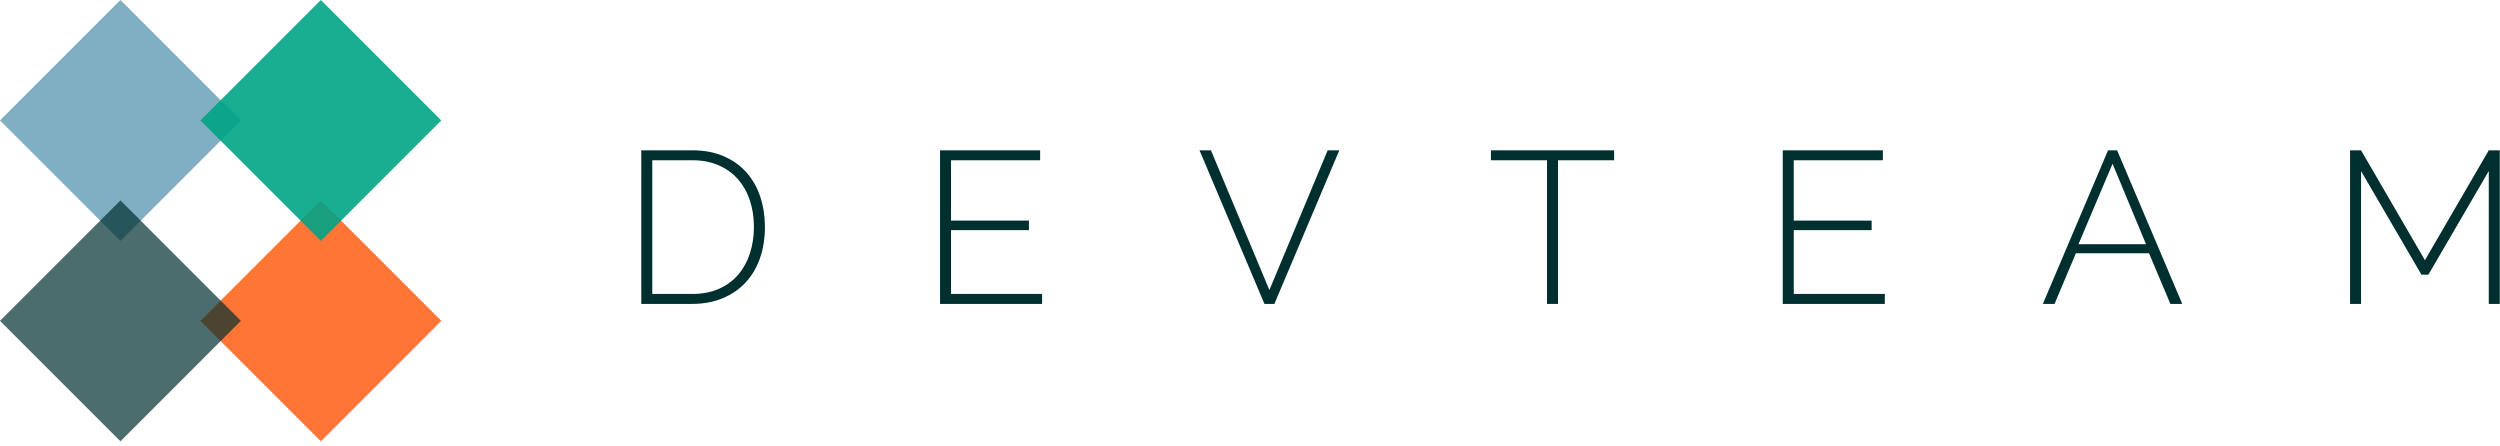
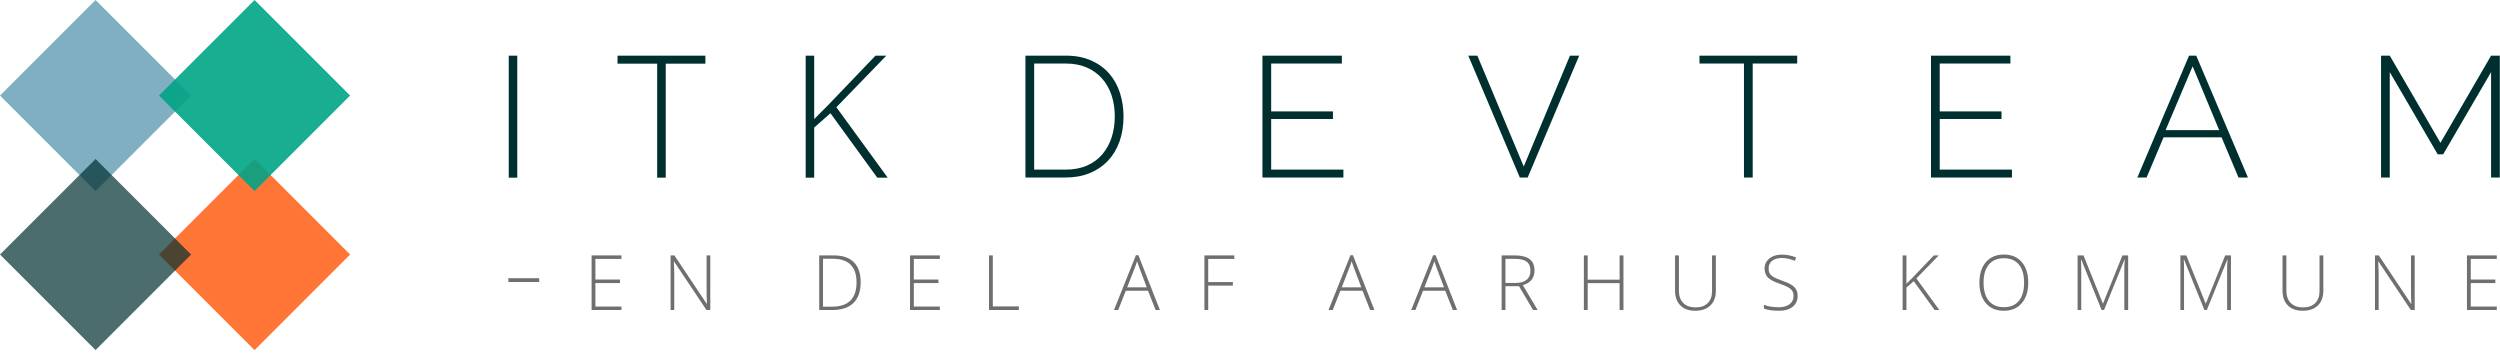
- <svg xmlns="http://www.w3.org/2000/svg" width="499" height="89" viewBox="0 0 499 89">
-   <path d="M128 60.66V30h10.163c2.412 0 4.53.403 6.352 1.21 1.823.805 3.338 1.9 4.543 3.28 1.206 1.383 2.11 3.002 2.713 4.86.604 1.856.906 3.835.906 5.937 0 2.33-.338 4.44-1.012 6.326-.675 1.885-1.644 3.498-2.907 4.836-1.263 1.338-2.792 2.374-4.586 3.108-1.794.735-3.796 1.102-6.007 1.102H128zm22.48-15.373c0-1.93-.273-3.707-.82-5.333-.544-1.627-1.34-3.03-2.39-4.21-1.047-1.18-2.33-2.102-3.853-2.764-1.522-.663-3.273-.994-5.254-.994h-7.967v26.687h7.967c2.01 0 3.783-.338 5.32-1.015 1.535-.676 2.82-1.62 3.853-2.828 1.033-1.21 1.816-2.627 2.347-4.254.53-1.626.797-3.39.797-5.29zM208 58.673v1.987h-20.37V30h19.98v1.986h-17.784v12.048h15.546v1.9h-15.546v12.74H208zM241.703 30l11.67 27.896L265.002 30h2.325l-12.962 30.66h-1.98L239.42 30h2.284zm80.472 1.986H310.98V60.66h-2.197V31.986h-11.196V30h24.59v1.986zm54.032 26.687v1.987h-20.37V30h19.982v1.986h-17.785v12.048h15.546v1.9h-15.545v12.74h18.173zm31.55 1.987L420.766 30h1.808l13.006 30.66h-2.37l-4.263-10.105h-14.6l-4.262 10.105h-2.326zm13.91-27.983l-6.803 16.064h13.48l-6.676-16.063zm75.09 27.983V34.146L484.702 54.83h-1.377l-12.058-20.684V60.66h-2.197V30h2.197l12.747 21.937L496.76 30h2.195v30.66h-2.196z" fill="#002F2F" />
-   <path fill-opacity=".9" fill="#FF6620" d="M64.042 88.083L40 64.04 64.042 40l24.04 24.04z" />
-   <path fill-opacity=".5" fill="#006084" d="M24.042 48.083L0 24.04 24.042 0l24.04 24.04z" />
-   <path fill-opacity=".9" fill="#00A485" d="M64.042 48.083L40 24.04 64.042 0l24.04 24.04z" />
-   <path fill-opacity=".7" fill="#002F2F" d="M24.042 88.083L0 64.04 24.042 40l24.04 24.04z" />
+ <svg xmlns="http://www.w3.org/2000/svg" width="629" height="89" viewBox="0 0 629 89">
+   <g fill="none" fill-rule="evenodd">
+     <path fill-opacity=".9" fill="#FF6620" d="M64.042 88.083L40 64.04 64.042 40l24.04 24.04z" />
+     <path fill-opacity=".5" fill="#006084" d="M24.042 48.083L0 24.04 24.042 0l24.04 24.04z" />
+     <path fill-opacity=".9" fill="#00A485" d="M64.042 48.083L40 24.04 64.042 0l24.04 24.04z" />
+     <path fill-opacity=".7" fill="#002F2F" d="M24.042 88.083L0 64.04 24.042 40l24.04 24.04z" />
+     <path d="M258 44.66V14h10.163c2.412 0 4.53.403 6.352 1.21 1.823.805 3.338 1.9 4.543 3.28 1.206 1.383 2.11 3.002 2.713 4.86.604 1.856.906 3.835.906 5.937 0 2.33-.338 4.44-1.012 6.326-.675 1.885-1.644 3.498-2.907 4.836-1.263 1.338-2.792 2.374-4.586 3.108-1.794.735-3.796 1.102-6.007 1.102H258zm22.48-15.373c0-1.93-.273-3.707-.82-5.333-.544-1.627-1.34-3.03-2.39-4.21-1.047-1.18-2.33-2.102-3.853-2.764-1.522-.663-3.273-.994-5.254-.994h-7.967v26.687h7.967c2.01 0 3.783-.338 5.32-1.015 1.535-.676 2.82-1.62 3.853-2.828 1.033-1.21 1.816-2.627 2.347-4.254.53-1.626.797-3.39.797-5.29zM338 42.673v1.987h-20.37V14h19.98v1.986h-17.784v12.048h15.546v1.9h-15.546v12.74H338zM371.703 14l11.67 27.896L395.002 14h2.325l-12.962 30.66h-1.98L369.42 14h2.284zm80.472 1.986H440.98V44.66h-2.197V15.986h-11.196V14h24.59v1.986zm54.032 26.687v1.987h-20.37V14h19.982v1.986h-17.785v12.048h15.546v1.9h-15.545v12.74h18.173zm31.55 1.987L550.766 14h1.808l13.006 30.66h-2.37l-4.263-10.105h-14.6l-4.262 10.105h-2.326zm13.91-27.983l-6.803 16.064h13.48l-6.676-16.063zm75.09 27.983V18.146L614.702 38.83h-1.377l-12.058-20.684V44.66h-2.197V14h2.197l12.747 21.937L626.76 14h2.195v30.66h-2.196zM128 44.696V14h2.142v30.696H128zm39.505 0h-2.162v-28.68h-9.974V14h22.108v2.016h-9.973v28.68zm55.84 0h-2.624l-11.778-16.21-4.094 3.613v12.596h-2.142V14h2.142v15.957l3.4-3.4L220.28 14h2.73l-12.577 12.976 12.912 17.72z" fill="#002F2F" />
+     <path fill="#6F6F6F" d="M127.9 70h7.76v.95h-7.76zM156.356 78h-7.51V64.258h7.51v.884h-6.552v5.197h6.185v.883h-6.186v5.893h6.552V78zm22.357 0h-.968l-8.14-12.2h-.075c.075 1.453.112 2.55.112 3.29V78h-.92V64.258h.958l8.13 12.182h.057c-.057-1.128-.085-2.2-.085-3.215v-8.967h.93V78zm37.833-7.003c0 2.306-.604 4.05-1.814 5.23-1.21 1.182-2.986 1.773-5.33 1.773h-3.29V64.258h3.714c2.193 0 3.86.573 5.005 1.72s1.716 2.82 1.716 5.02zm-1.043.038c0-1.968-.5-3.448-1.5-4.44-1-.994-2.466-1.49-4.403-1.49h-2.528v12.05h2.274c4.105 0 6.157-2.04 6.157-6.12zM236.47 78h-7.51V64.258h7.51v.884h-6.552v5.197h6.184v.883h-6.184v5.893h6.55V78zm12.364 0V64.258h.96v12.84h6.55V78h-7.51zm40.005-4.85h-5.584L281.338 78h-1.062l5.527-13.798h.61L291.83 78h-1.08l-1.91-4.85zm-5.236-.865h4.916l-1.87-4.953c-.158-.39-.345-.928-.565-1.617-.17.602-.354 1.147-.554 1.635l-1.926 4.935zM303.987 78h-.96V64.258h7.53v.884h-6.57v5.827h6.203v.892h-6.203V78zm38.83-4.85h-5.583L335.316 78h-1.062l5.527-13.798h.612L345.806 78h-1.08l-1.91-4.85zm-5.236-.865h4.917l-1.87-4.953c-.157-.39-.345-.928-.564-1.617-.17.602-.354 1.147-.555 1.635l-1.927 4.935zm26.043.865h-5.583L356.122 78h-1.062l5.527-13.798h.61L366.613 78h-1.08l-1.91-4.85zm-5.236-.865h4.916l-1.87-4.953c-.157-.39-.345-.928-.564-1.617-.17.602-.355 1.147-.556 1.635l-1.927 4.935zm20.384-.272V78h-.958V64.258h3.27c1.705 0 2.965.315 3.78.945.814.63 1.22 1.577 1.22 2.843 0 .92-.242 1.698-.727 2.33-.486.634-1.224 1.088-2.214 1.364l3.733 6.26h-1.147l-3.543-5.987h-3.412zm0-.828h2.623c1.16 0 2.058-.258 2.698-.775.64-.517.96-1.28.96-2.29 0-1.045-.314-1.807-.94-2.283-.627-.476-1.65-.714-3.065-.714h-2.274v6.062zM408.46 78h-.97v-6.758h-8.026V78h-.96V64.258h.96v6.1h8.027v-6.1h.97V78zm23.25-13.742v8.892c0 1.58-.458 2.813-1.373 3.703-.915.89-2.19 1.335-3.826 1.335-1.59 0-2.833-.446-3.726-1.34-.893-.892-1.34-2.138-1.34-3.736v-8.854h.97v8.892c0 1.322.366 2.35 1.1 3.088.732.736 1.77 1.104 3.11 1.104 1.31 0 2.325-.362 3.045-1.086.72-.723 1.08-1.728 1.08-3.012v-8.986h.96zm20.58 10.198c0 1.147-.422 2.056-1.265 2.726-.843.67-1.963 1.006-3.36 1.006-1.68 0-2.967-.185-3.863-.555v-.958c.99.42 2.253.63 3.788.63 1.128 0 2.022-.26 2.683-.776.66-.518.992-1.196.992-2.036 0-.52-.11-.95-.33-1.292-.218-.342-.576-.654-1.07-.936-.496-.282-1.222-.586-2.18-.91-1.405-.484-2.375-1.006-2.91-1.566-.536-.56-.804-1.308-.804-2.242 0-1.028.404-1.866 1.21-2.514.804-.65 1.84-.973 3.105-.973 1.29 0 2.504.245 3.638.734l-.348.827c-1.14-.475-2.23-.713-3.27-.713-1.016 0-1.824.235-2.426.705-.602.47-.903 1.11-.903 1.917 0 .507.092.923.277 1.25.185.325.487.618.907.878.42.26 1.142.572 2.163.935 1.07.37 1.877.73 2.416 1.076.537.347.93.742 1.178 1.184.248.442.37.976.37 1.602zM487.94 78h-1.175l-5.273-7.256-1.832 1.616V78h-.96V64.258h.96v7.144l1.522-1.523 5.386-5.622h1.222l-5.63 5.81 5.78 7.932zm22.367-6.89c0 2.18-.546 3.906-1.637 5.175-1.09 1.27-2.594 1.903-4.51 1.903-1.913 0-3.413-.634-4.504-1.903-1.09-1.27-1.636-3-1.636-5.194 0-2.186.55-3.907 1.65-5.164 1.1-1.256 2.6-1.884 4.506-1.884 1.918 0 3.42.63 4.503 1.894 1.084 1.263 1.626 2.987 1.626 5.174zm-11.243 0c0 1.968.44 3.49 1.316 4.564.877 1.074 2.137 1.612 3.78 1.612 1.653 0 2.917-.533 3.79-1.598.875-1.066 1.312-2.59 1.312-4.578 0-1.98-.437-3.498-1.31-4.554-.875-1.056-2.133-1.584-3.775-1.584-1.635 0-2.896.533-3.783 1.598-.887 1.066-1.33 2.58-1.33 4.54zM528.765 78l-5.123-12.69h-.075c.05.778.075 1.574.075 2.388V78h-.92V64.258h1.484l4.87 12.088h.056l4.87-12.088h1.446V78h-.968V67.585c0-.726.037-1.478.113-2.255h-.076L529.377 78h-.612zm25.863 0l-5.123-12.69h-.075c.05.778.075 1.574.075 2.388V78h-.92V64.258h1.484l4.868 12.088h.057l4.868-12.088h1.448V78h-.967V67.585c0-.726.037-1.478.113-2.255h-.076L555.24 78h-.612zm29.924-13.742v8.892c0 1.58-.458 2.813-1.373 3.703-.916.89-2.19 1.335-3.826 1.335-1.592 0-2.834-.446-3.727-1.34-.893-.892-1.34-2.138-1.34-3.736v-8.854h.968v8.892c0 1.322.367 2.35 1.1 3.088.733.736 1.77 1.104 3.11 1.104 1.31 0 2.326-.362 3.047-1.086.72-.723 1.08-1.728 1.08-3.012v-8.986h.96zM607.538 78h-.968l-8.14-12.2h-.075c.075 1.453.113 2.55.113 3.29V78h-.92V64.258h.957l8.13 12.182h.057c-.056-1.128-.084-2.2-.084-3.215v-8.967h.93V78zm20.656 0h-7.51V64.258h7.51v.884h-6.55v5.197h6.183v.883h-6.184v5.893h6.55V78z" />
+   </g>
</svg>
